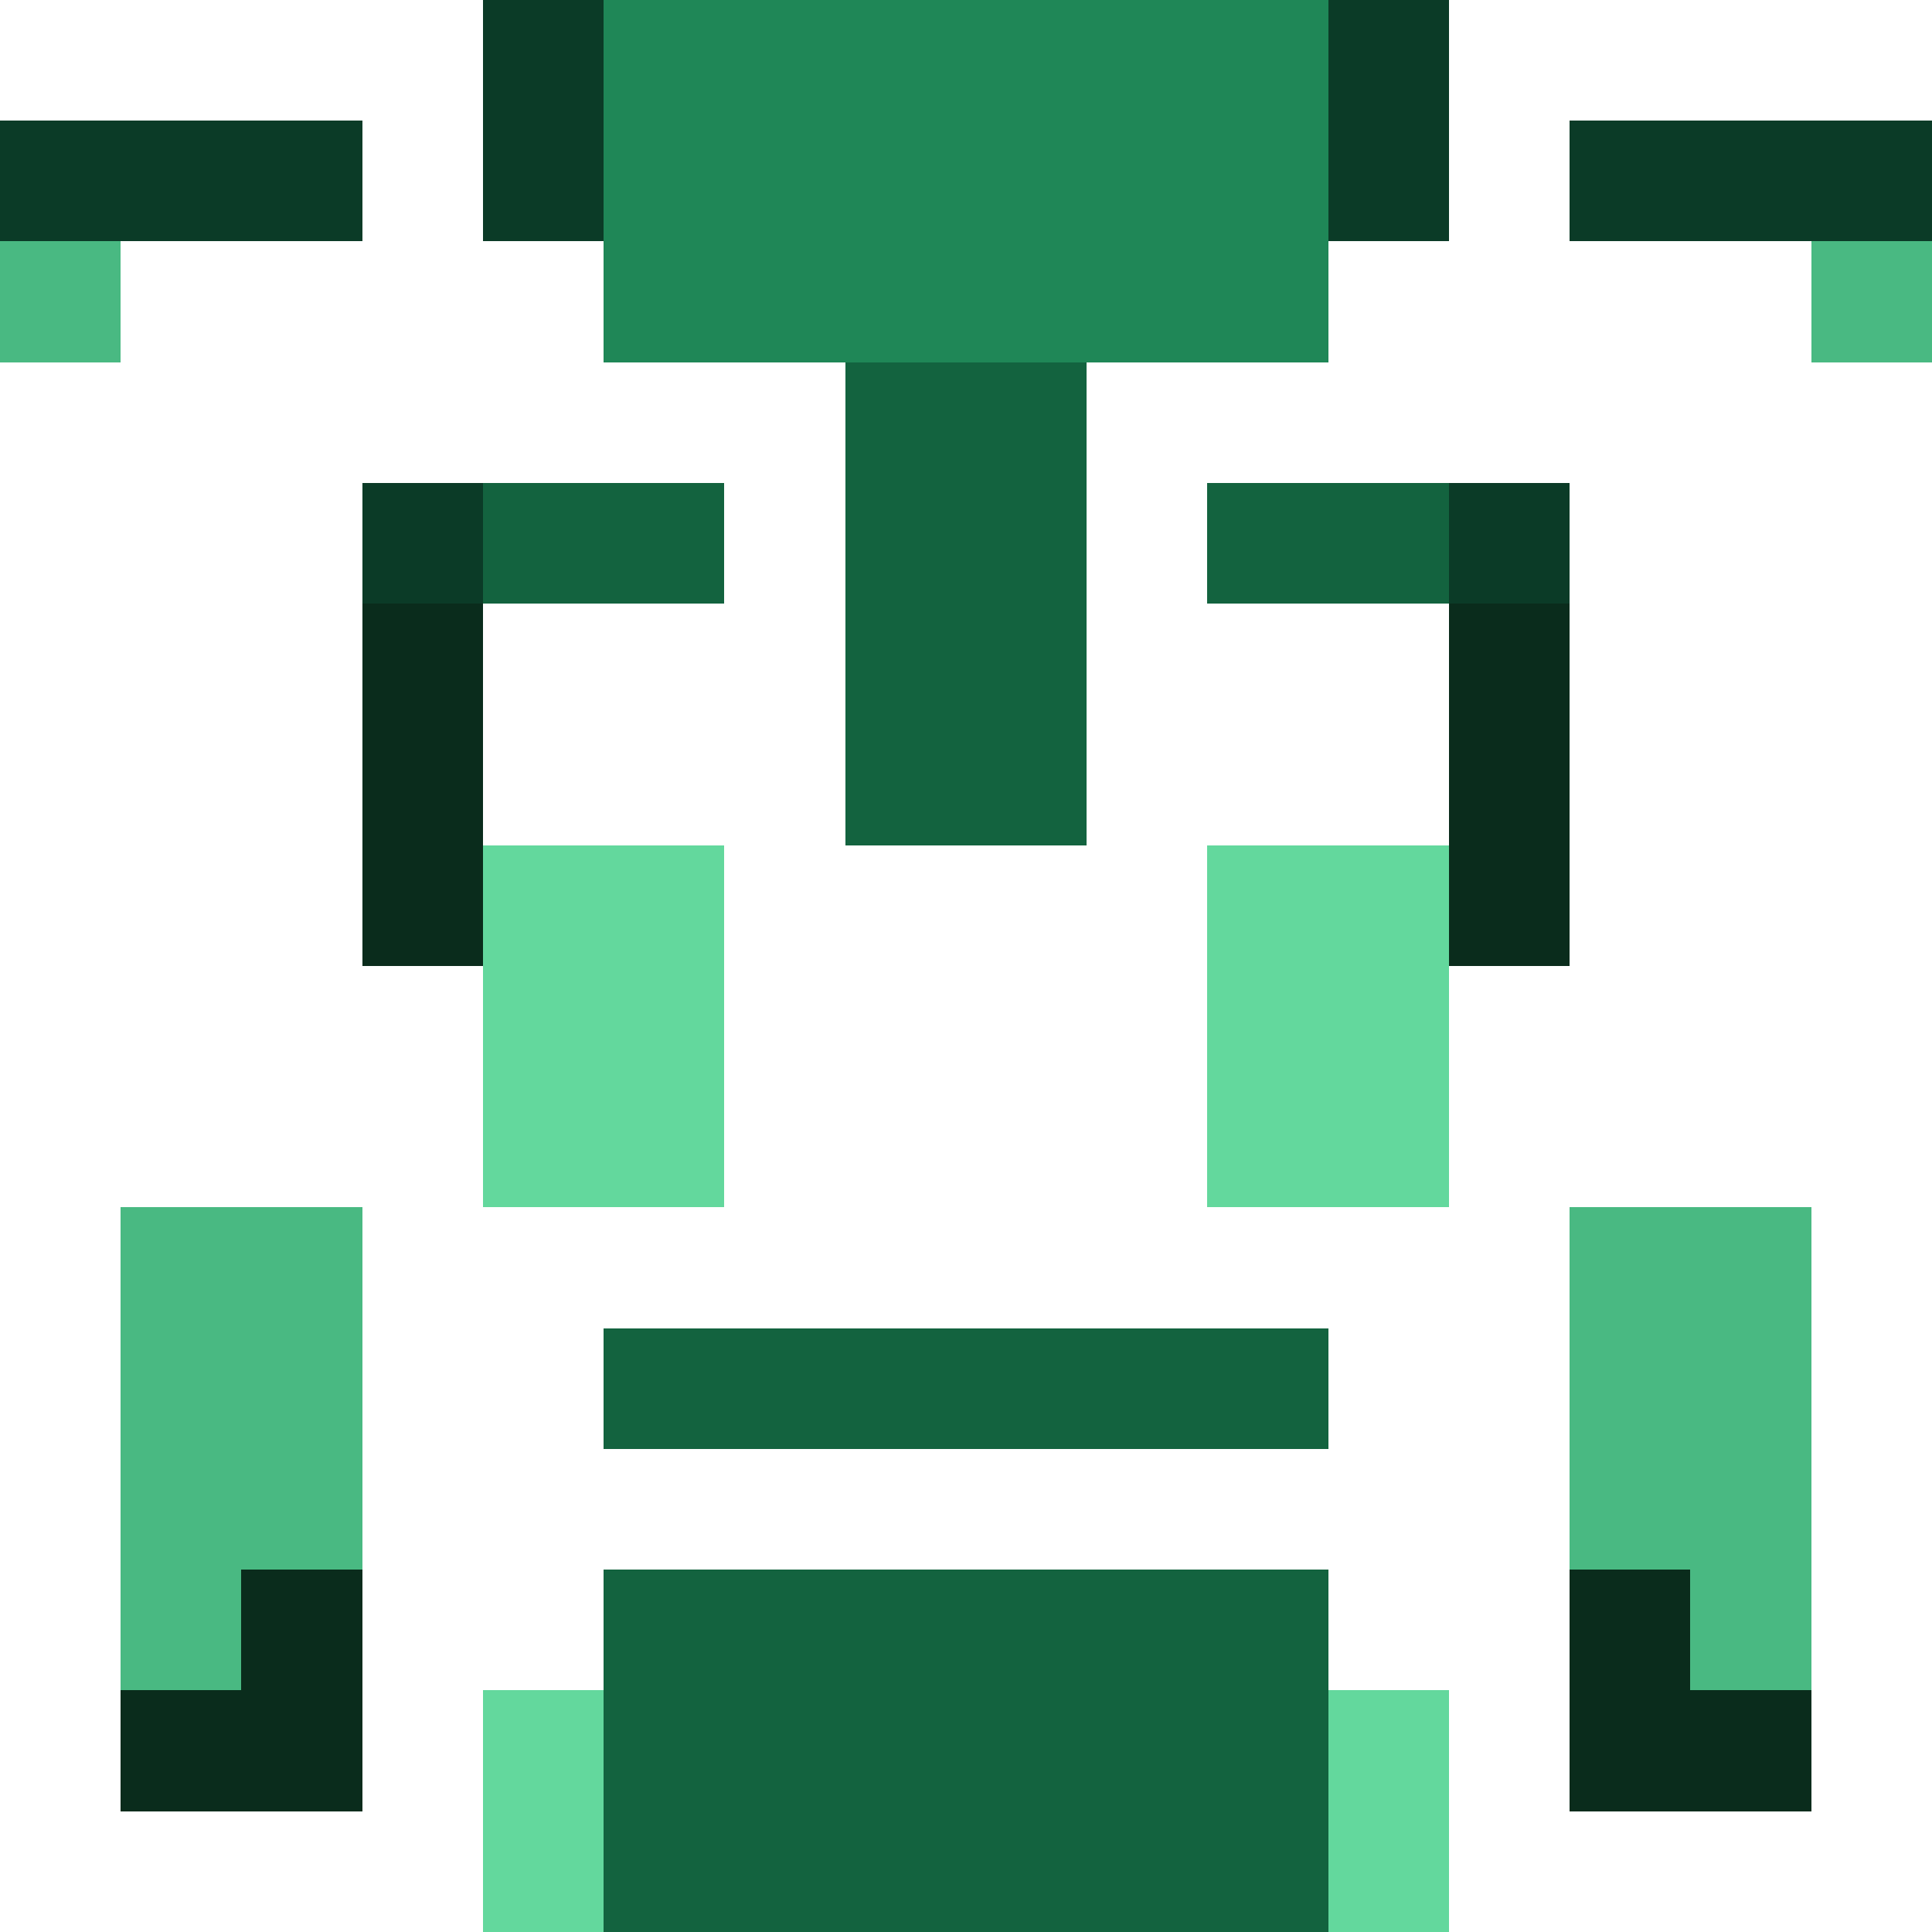
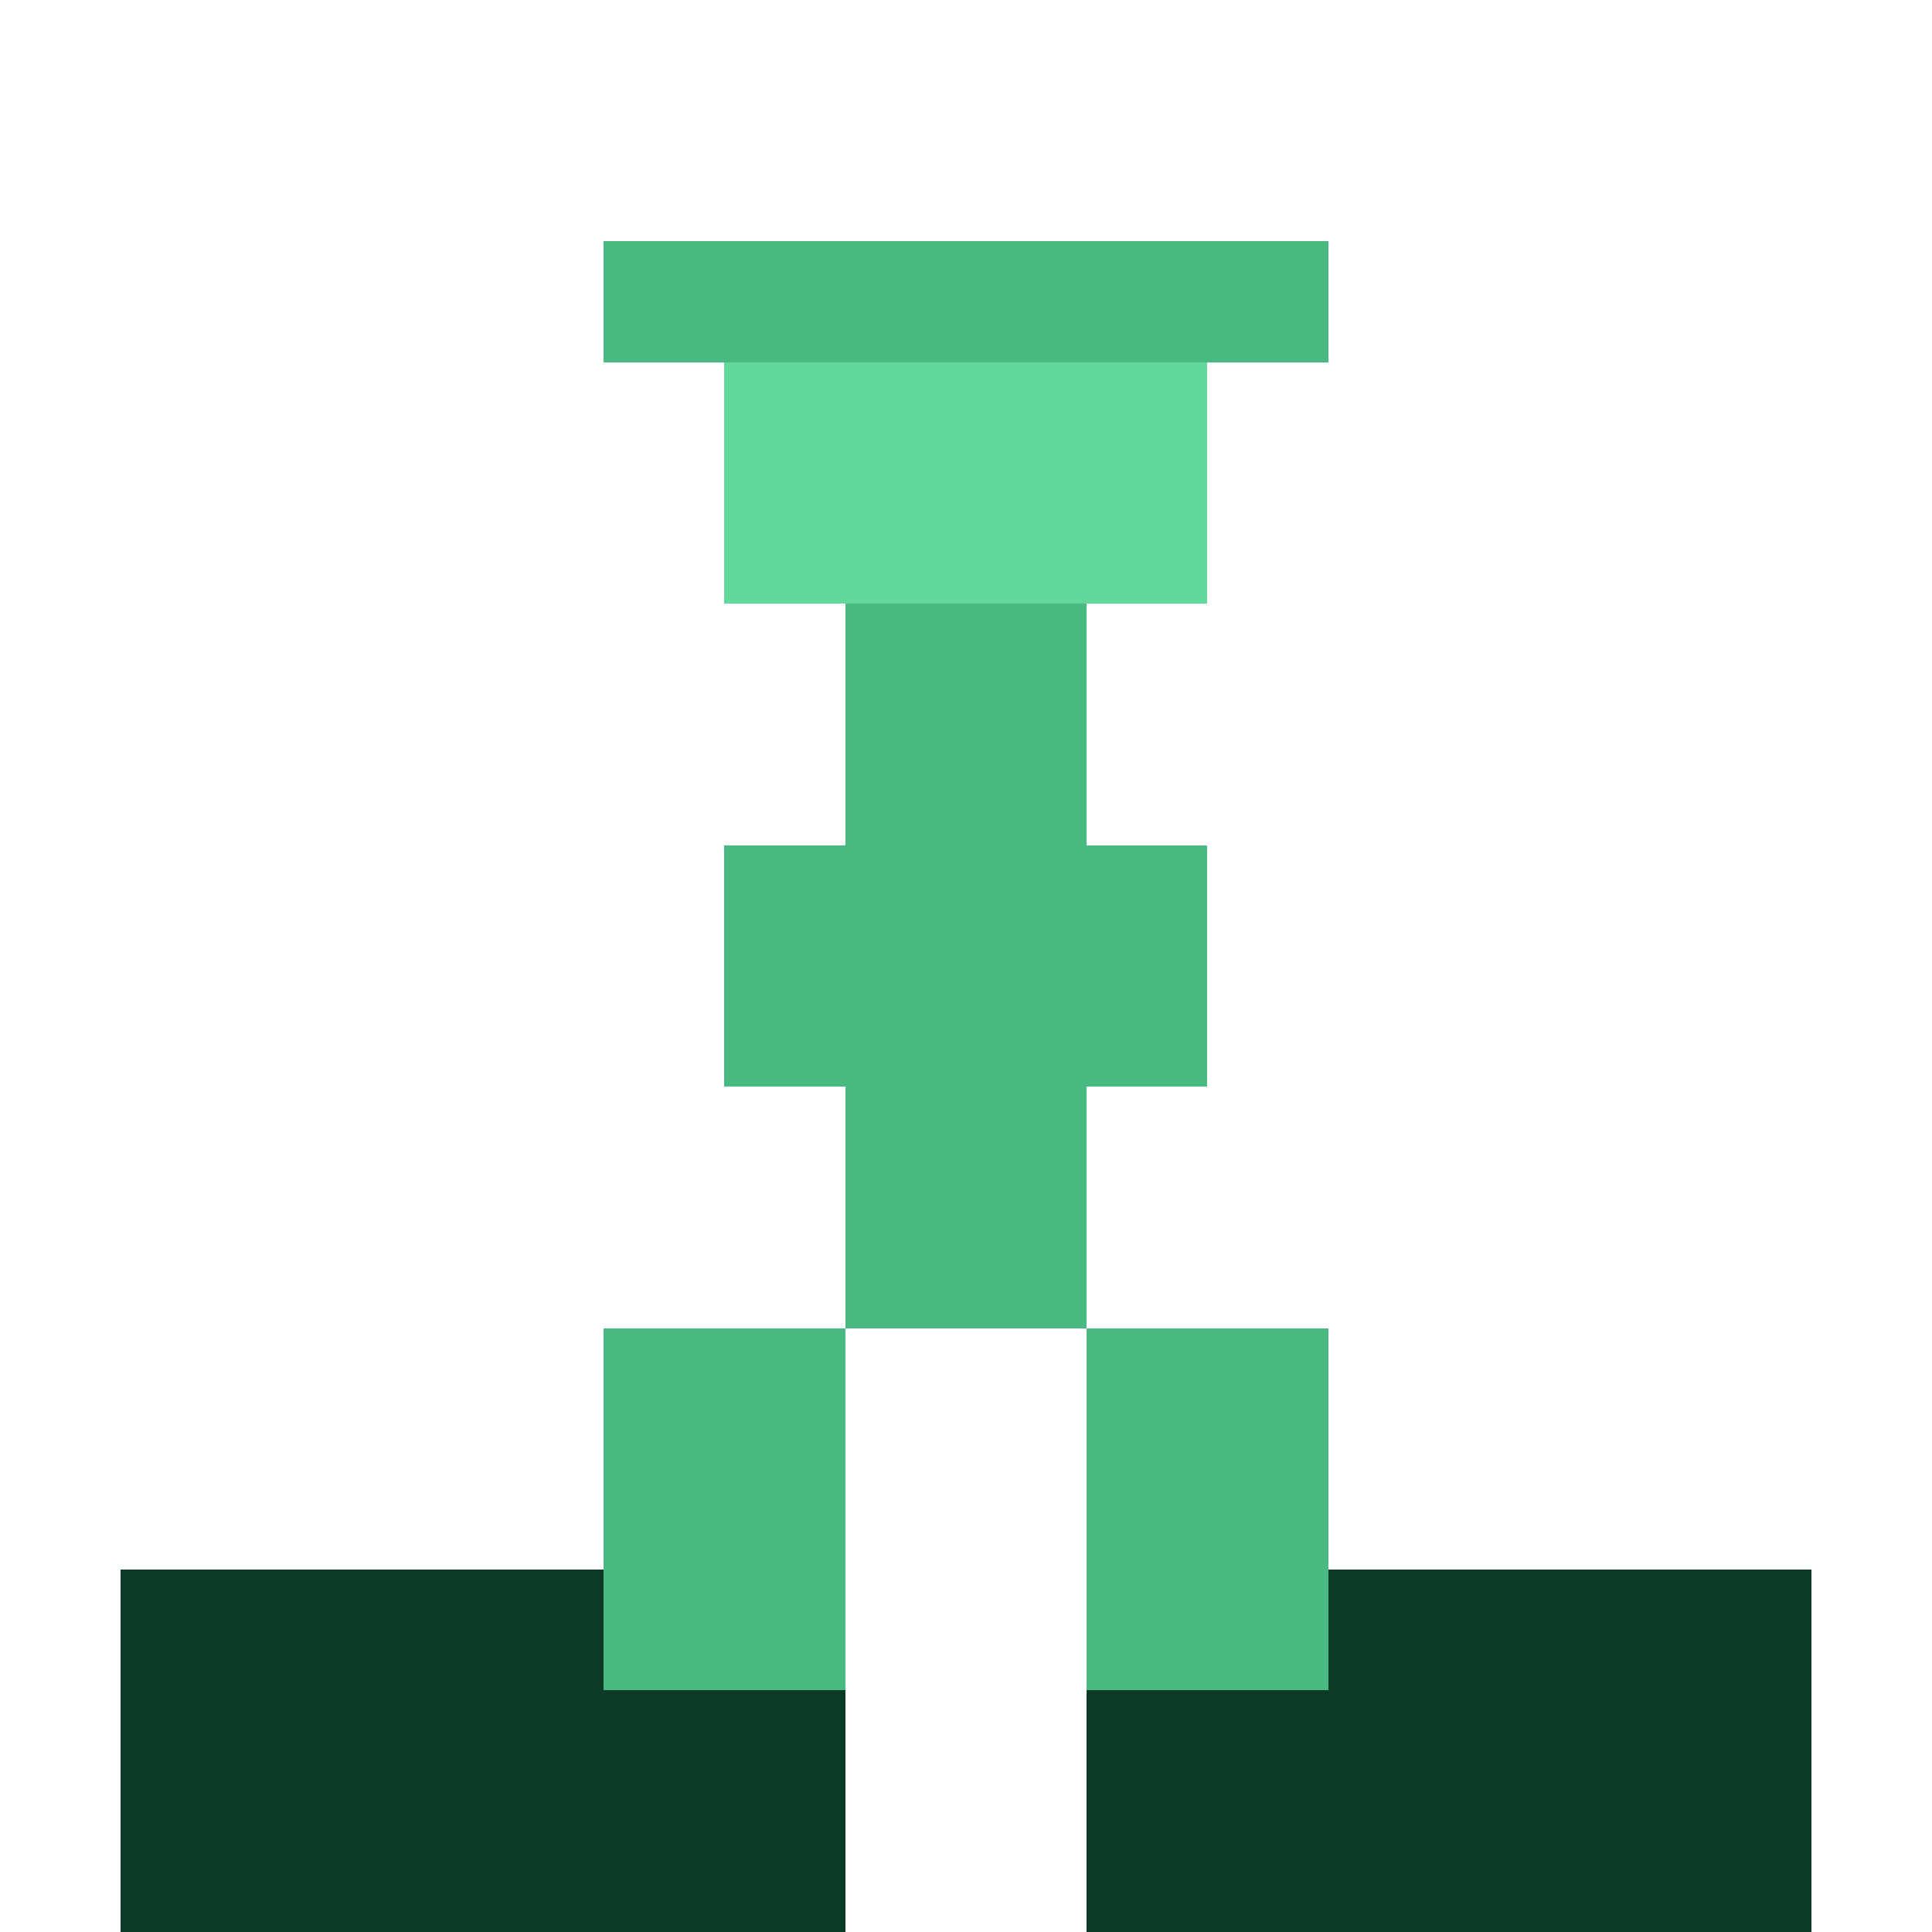
<svg xmlns="http://www.w3.org/2000/svg" width="64" height="64" viewBox="0 0 32 32" fill="none" shape-rendering="crispEdges">
-   <rect x="8" y="0" width="2" height="2" fill="#0B3B27" />
-   <rect x="10" y="0" width="12" height="2" fill="#1F8757" />
-   <rect x="22" y="0" width="2" height="2" fill="#0B3B27" />
-   <rect x="0" y="2" width="6" height="2" fill="#0B3B27" />
-   <rect x="8" y="2" width="2" height="2" fill="#0B3B27" />
-   <rect x="10" y="2" width="12" height="2" fill="#1F8757" />
-   <rect x="22" y="2" width="2" height="2" fill="#0B3B27" />
-   <rect x="26" y="2" width="6" height="2" fill="#0B3B27" />
-   <rect x="0" y="4" width="2" height="2" fill="#49B982" />
-   <rect x="10" y="4" width="12" height="2" fill="#1F8757" />
-   <rect x="30" y="4" width="2" height="2" fill="#49B982" />
-   <rect x="14" y="6" width="4" height="2" fill="#13633F" />
-   <rect x="6" y="8" width="2" height="2" fill="#0B3B27" />
-   <rect x="8" y="8" width="4" height="2" fill="#13633F" />
-   <rect x="14" y="8" width="4" height="2" fill="#13633F" />
-   <rect x="20" y="8" width="4" height="2" fill="#13633F" />
-   <rect x="24" y="8" width="2" height="2" fill="#0B3B27" />
-   <rect x="6" y="10" width="2" height="2" fill="#0A2C1C" />
-   <rect x="14" y="10" width="4" height="2" fill="#13633F" />
-   <rect x="24" y="10" width="2" height="2" fill="#0A2C1C" />
-   <rect x="6" y="12" width="2" height="2" fill="#0A2C1C" />
-   <rect x="14" y="12" width="4" height="2" fill="#13633F" />
-   <rect x="24" y="12" width="2" height="2" fill="#0A2C1C" />
-   <rect x="6" y="14" width="2" height="2" fill="#0A2C1C" />
-   <rect x="8" y="14" width="4" height="2" fill="#63D89D" />
-   <rect x="20" y="14" width="4" height="2" fill="#63D89D" />
-   <rect x="24" y="14" width="2" height="2" fill="#0A2C1C" />
-   <rect x="8" y="16" width="4" height="2" fill="#63D89D" />
-   <rect x="20" y="16" width="4" height="2" fill="#63D89D" />
-   <rect x="8" y="18" width="4" height="2" fill="#63D89D" />
-   <rect x="20" y="18" width="4" height="2" fill="#63D89D" />
-   <rect x="2" y="20" width="4" height="2" fill="#49B982" />
-   <rect x="26" y="20" width="4" height="2" fill="#49B982" />
-   <rect x="2" y="22" width="4" height="2" fill="#49B982" />
-   <rect x="10" y="22" width="12" height="2" fill="#13633F" />
-   <rect x="26" y="22" width="4" height="2" fill="#49B982" />
-   <rect x="2" y="24" width="4" height="2" fill="#49B982" />
-   <rect x="26" y="24" width="4" height="2" fill="#49B982" />
-   <rect x="2" y="26" width="2" height="2" fill="#49B982" />
-   <rect x="4" y="26" width="2" height="2" fill="#0A2C1C" />
-   <rect x="10" y="26" width="12" height="2" fill="#13633F" />
-   <rect x="26" y="26" width="2" height="2" fill="#0A2C1C" />
-   <rect x="28" y="26" width="2" height="2" fill="#49B982" />
-   <rect x="2" y="28" width="4" height="2" fill="#0A2C1C" />
-   <rect x="8" y="28" width="2" height="2" fill="#63D89D" />
-   <rect x="10" y="28" width="12" height="2" fill="#13633F" />
-   <rect x="22" y="28" width="2" height="2" fill="#63D89D" />
-   <rect x="26" y="28" width="4" height="2" fill="#0A2C1C" />
-   <rect x="8" y="30" width="2" height="2" fill="#63D89D" />
-   <rect x="10" y="30" width="12" height="2" fill="#13633F" />
-   <rect x="22" y="30" width="2" height="2" fill="#63D89D" />
+   <rect x="10" y="4" width="12" height="2" fill="#49B982" />
+   <rect x="12" y="6" width="8" height="2" fill="#63D89D" />
+   <rect x="12" y="8" width="8" height="2" fill="#63D89D" />
+   <rect x="14" y="10" width="4" height="2" fill="#49B982" />
+   <rect x="14" y="12" width="4" height="2" fill="#49B982" />
+   <rect x="12" y="14" width="8" height="2" fill="#49B982" />
+   <rect x="12" y="16" width="8" height="2" fill="#49B982" />
+   <rect x="14" y="18" width="4" height="2" fill="#49B982" />
+   <rect x="14" y="20" width="4" height="2" fill="#49B982" />
+   <rect x="10" y="22" width="4" height="2" fill="#49B982" />
+   <rect x="18" y="22" width="4" height="2" fill="#49B982" />
+   <rect x="10" y="24" width="4" height="2" fill="#49B982" />
+   <rect x="18" y="24" width="4" height="2" fill="#49B982" />
+   <rect x="2" y="26" width="8" height="2" fill="#0B3B27" />
+   <rect x="10" y="26" width="4" height="2" fill="#49B982" />
+   <rect x="18" y="26" width="4" height="2" fill="#49B982" />
+   <rect x="22" y="26" width="8" height="2" fill="#0B3B27" />
+   <rect x="2" y="28" width="12" height="2" fill="#0B3B27" />
+   <rect x="18" y="28" width="12" height="2" fill="#0B3B27" />
+   <rect x="2" y="30" width="12" height="2" fill="#0B3B27" />
+   <rect x="18" y="30" width="12" height="2" fill="#0B3B27" />
</svg>
